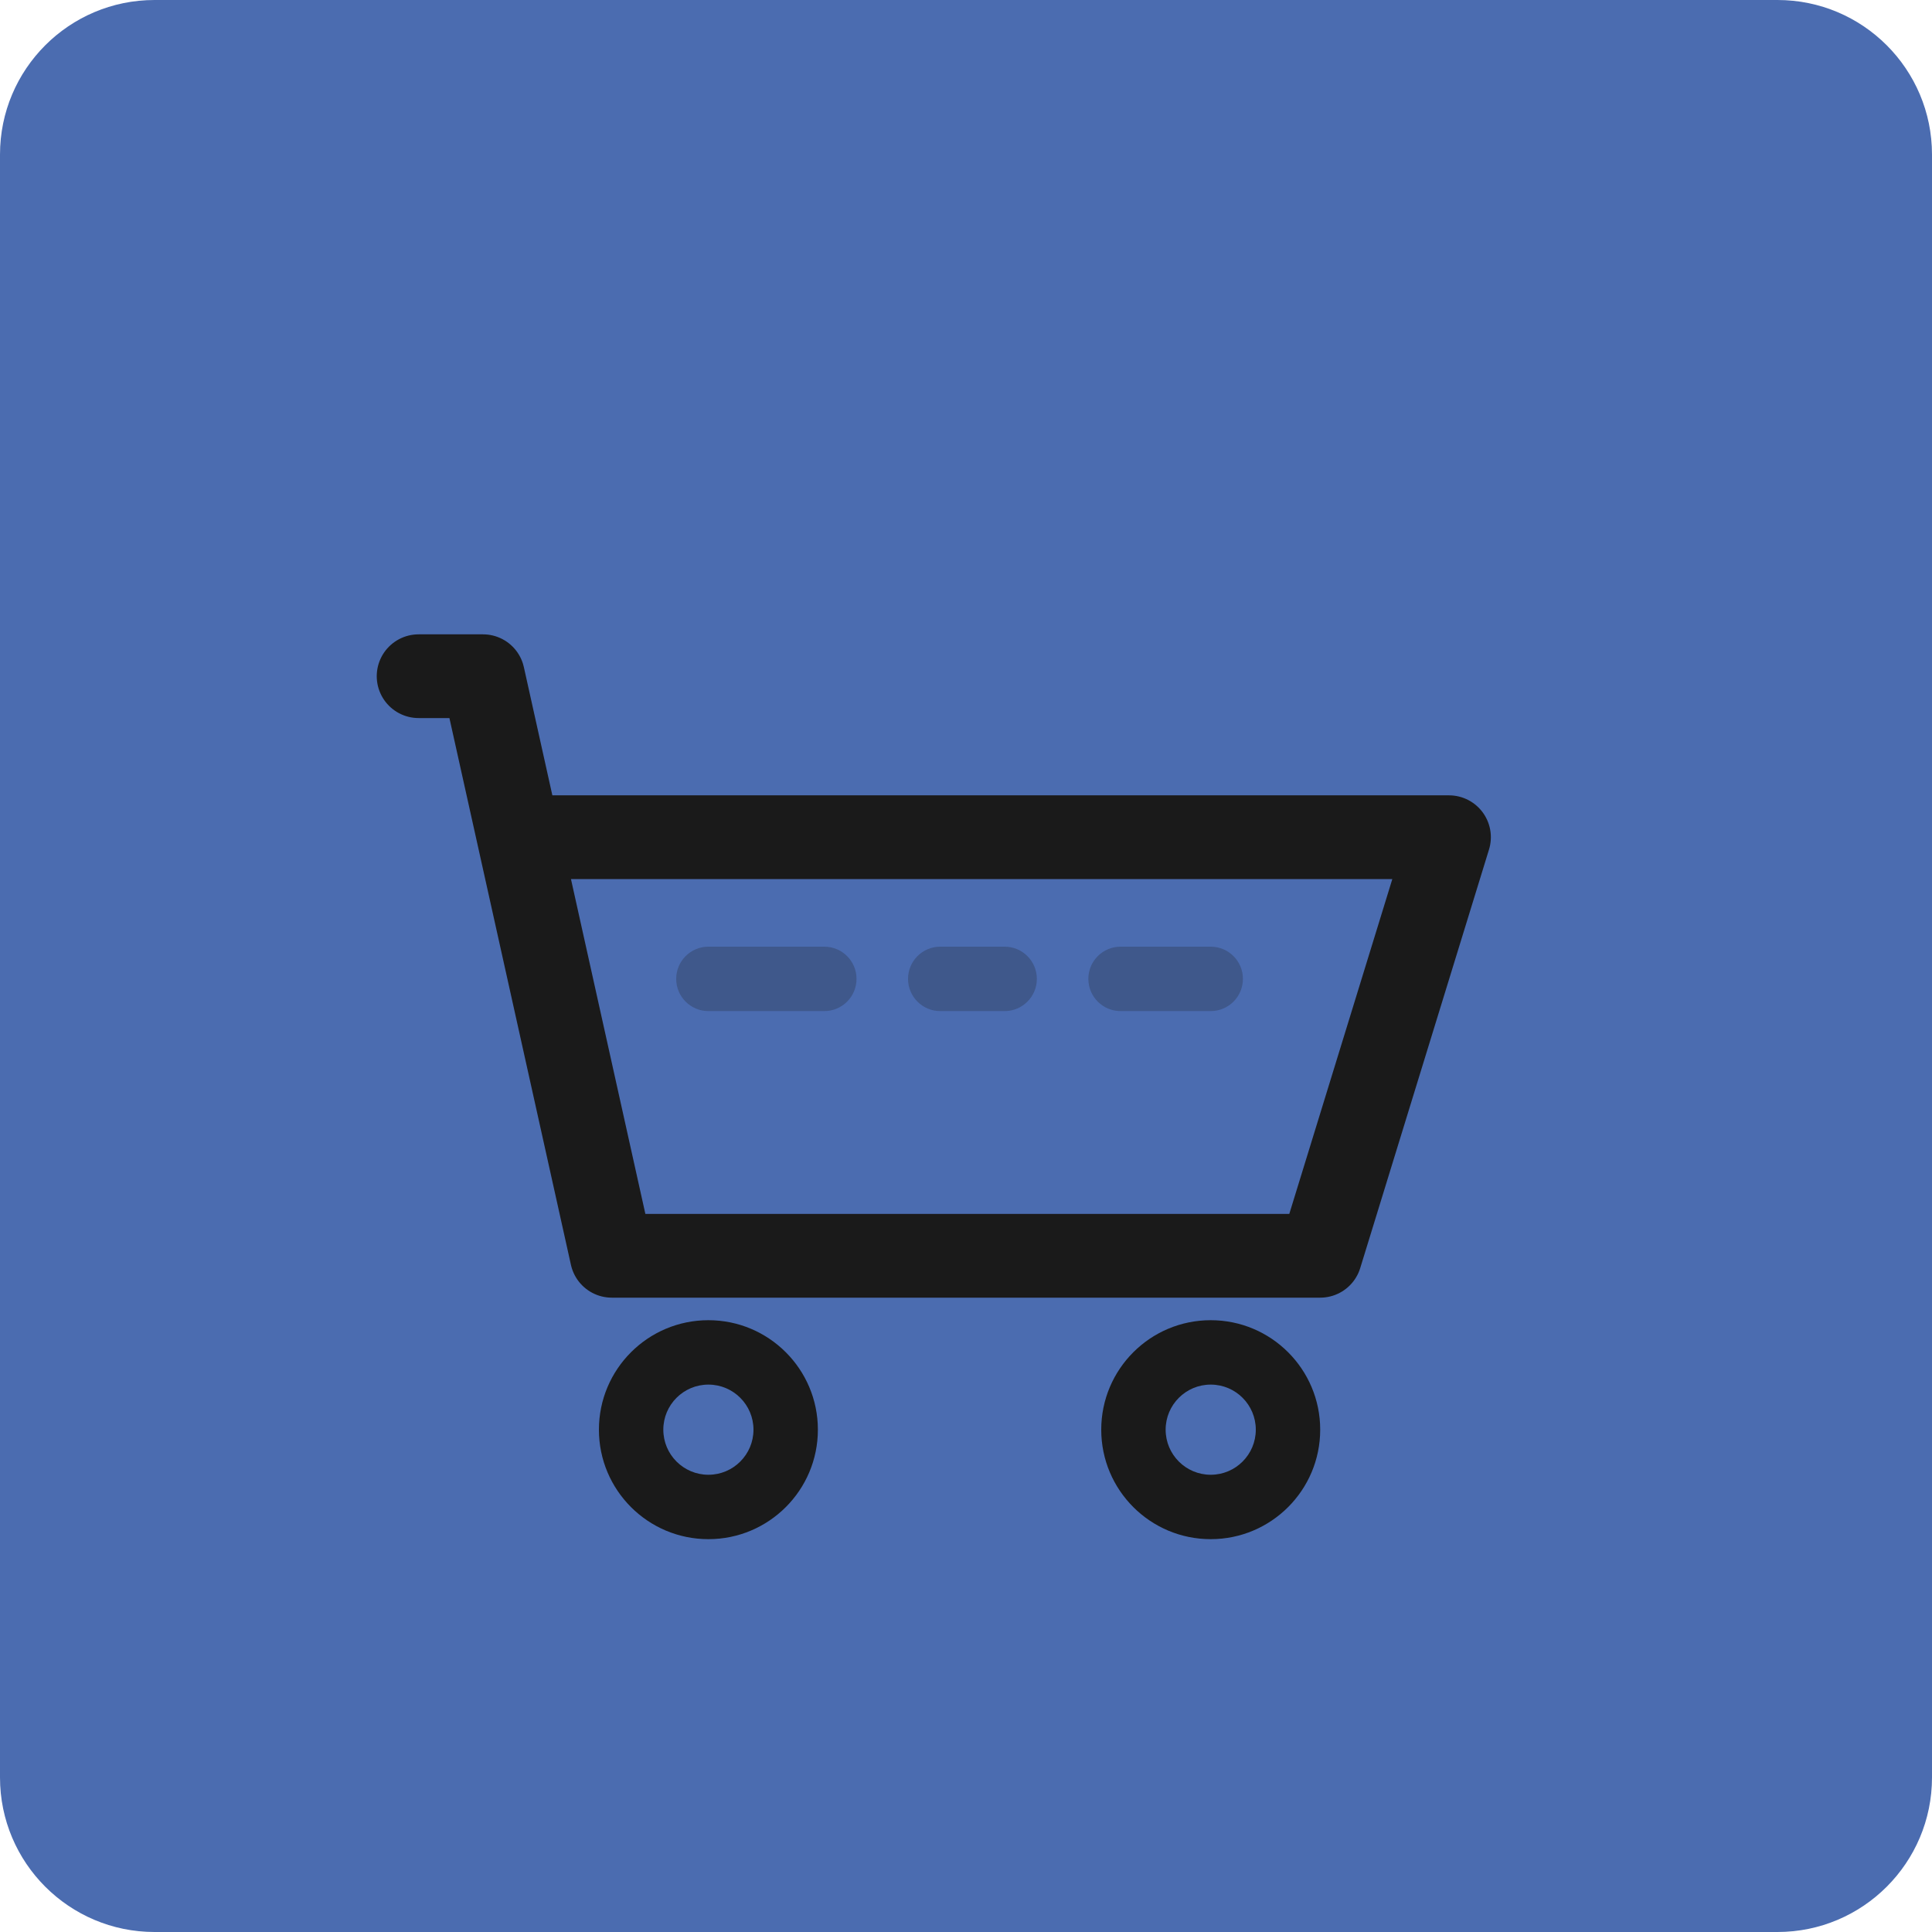
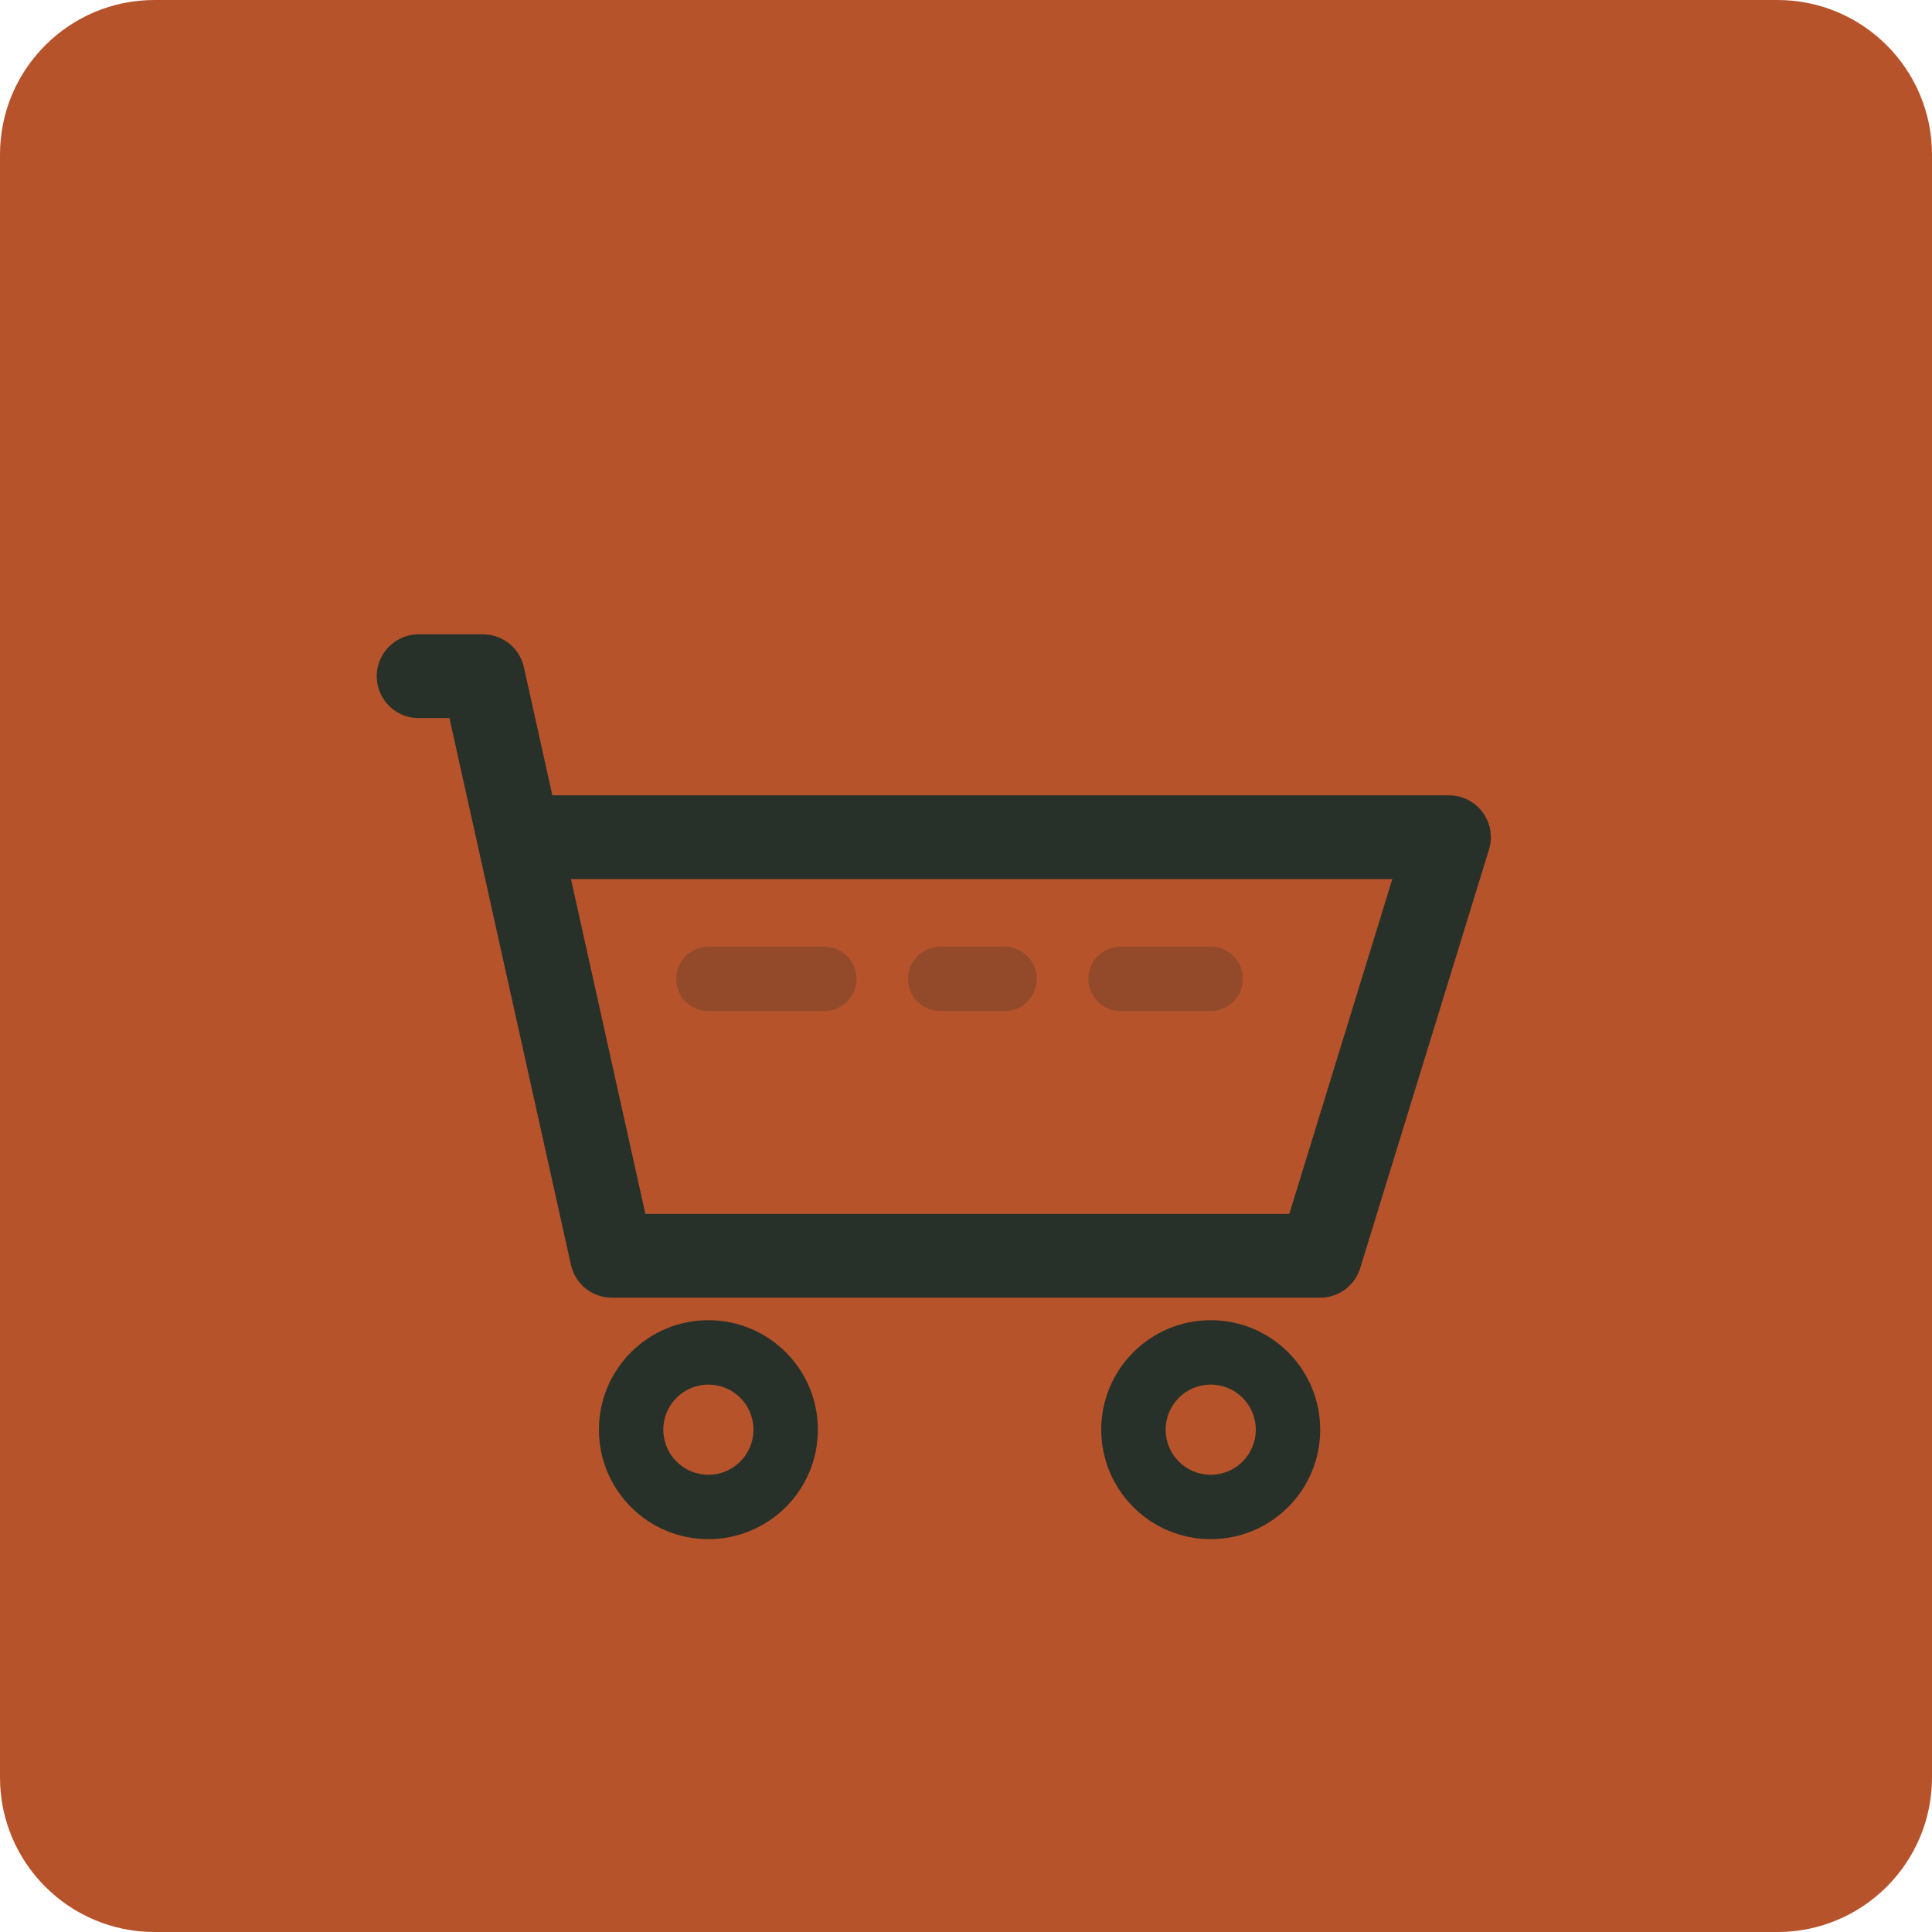
<svg xmlns="http://www.w3.org/2000/svg" width="24" height="24" viewBox="190 100 300 300">
-   <rect x="190" y="100" width="300" height="300" rx="24" fill="#4b6cb0" />
-   <path d="M255 205 L265 205 L285 295 L395 295 L415 230 L275 230" fill="none" stroke="#1a1a1a" stroke-width="13" stroke-linecap="round" stroke-linejoin="round" />
-   <circle cx="300" cy="322" r="17" fill="#1a1a1a" />
-   <circle cx="300" cy="322" r="7" fill="#4b6cb0" />
-   <circle cx="378" cy="322" r="17" fill="#1a1a1a" />
-   <circle cx="378" cy="322" r="7" fill="#4b6cb0" />
-   <rect x="295" y="247" width="28" height="10" rx="5" fill="#1a1a1a" opacity="0.25" />
-   <rect x="331" y="247" width="20" height="10" rx="5" fill="#1a1a1a" opacity="0.25" />
-   <rect x="359" y="247" width="24" height="10" rx="5" fill="#1a1a1a" opacity="0.25" />
+   <rect x="190" y="100" width="300" height="300" rx="24" fill="#b6532b" />
+   <path d="M255 205 L265 205 L285 295 L395 295 L415 230 L275 230" fill="none" stroke="#283129" stroke-width="13" stroke-linecap="round" stroke-linejoin="round" />
+   <circle cx="300" cy="322" r="17" fill="#283129" />
+   <circle cx="300" cy="322" r="7" fill="#b6532b" />
+   <circle cx="378" cy="322" r="17" fill="#283129" />
+   <circle cx="378" cy="322" r="7" fill="#b6532b" />
+   <rect x="295" y="247" width="28" height="10" rx="5" fill="#283129" opacity="0.25" />
+   <rect x="331" y="247" width="20" height="10" rx="5" fill="#283129" opacity="0.25" />
+   <rect x="359" y="247" width="24" height="10" rx="5" fill="#283129" opacity="0.25" />
</svg>
